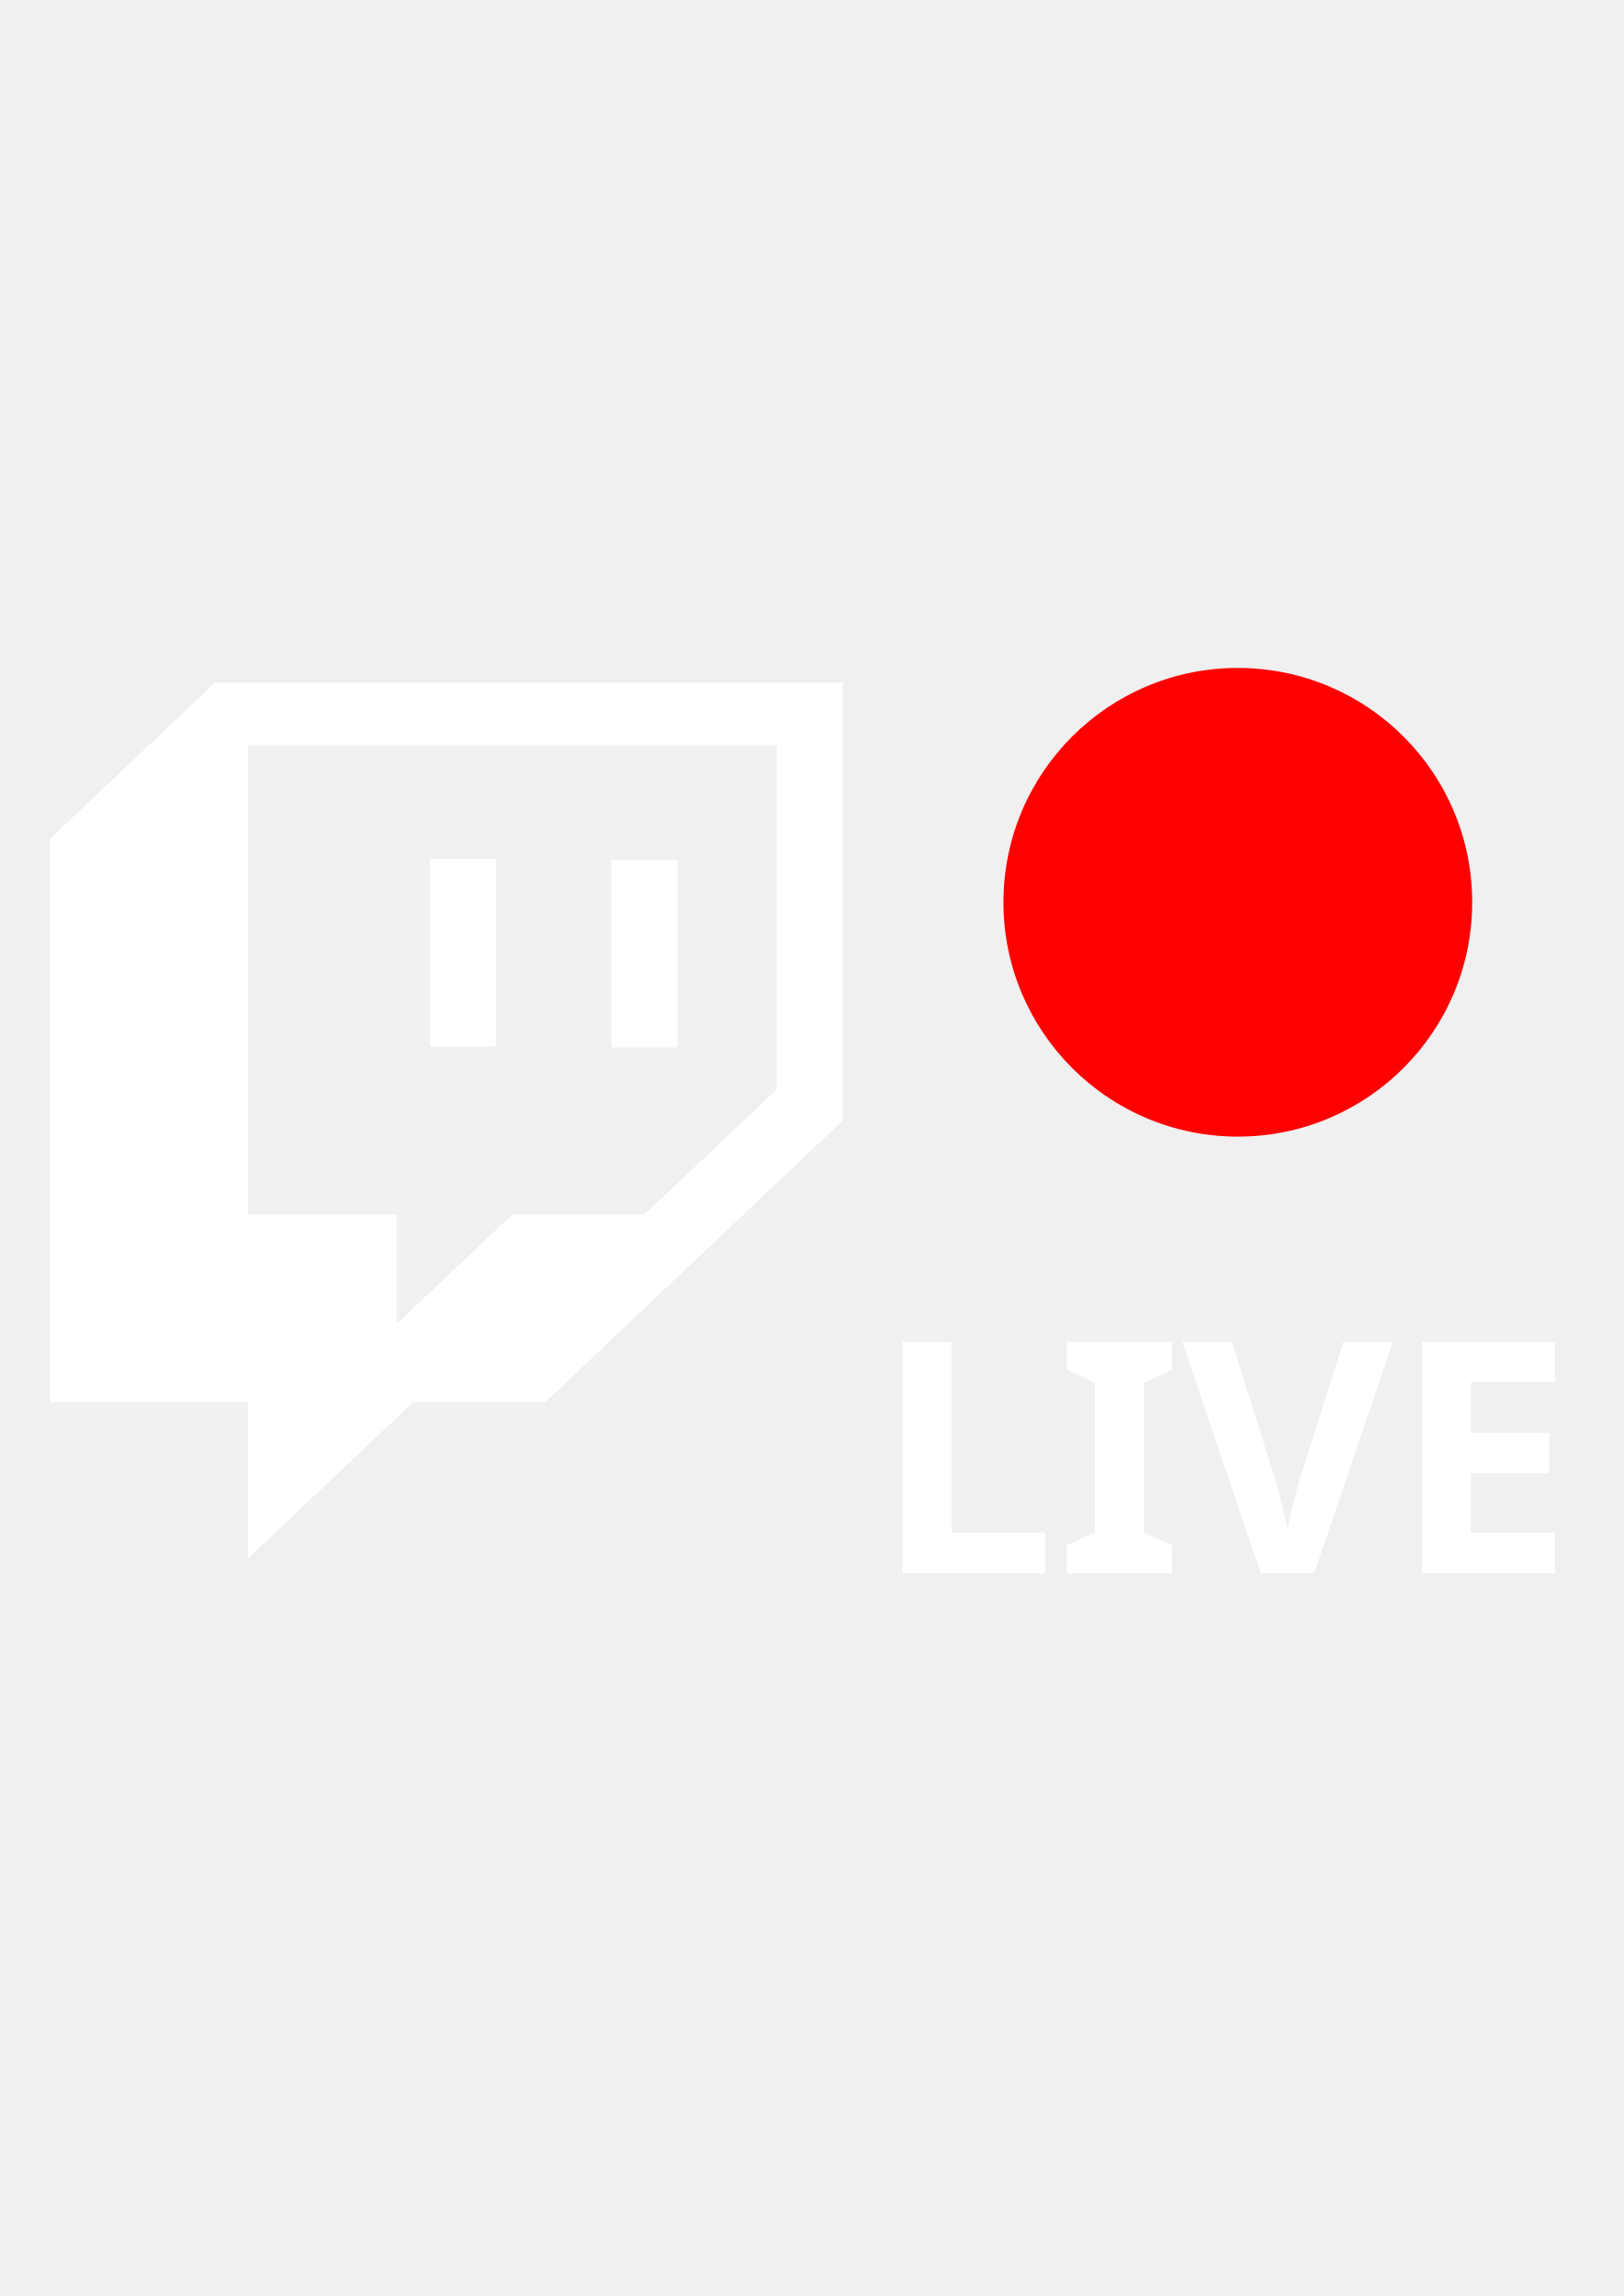
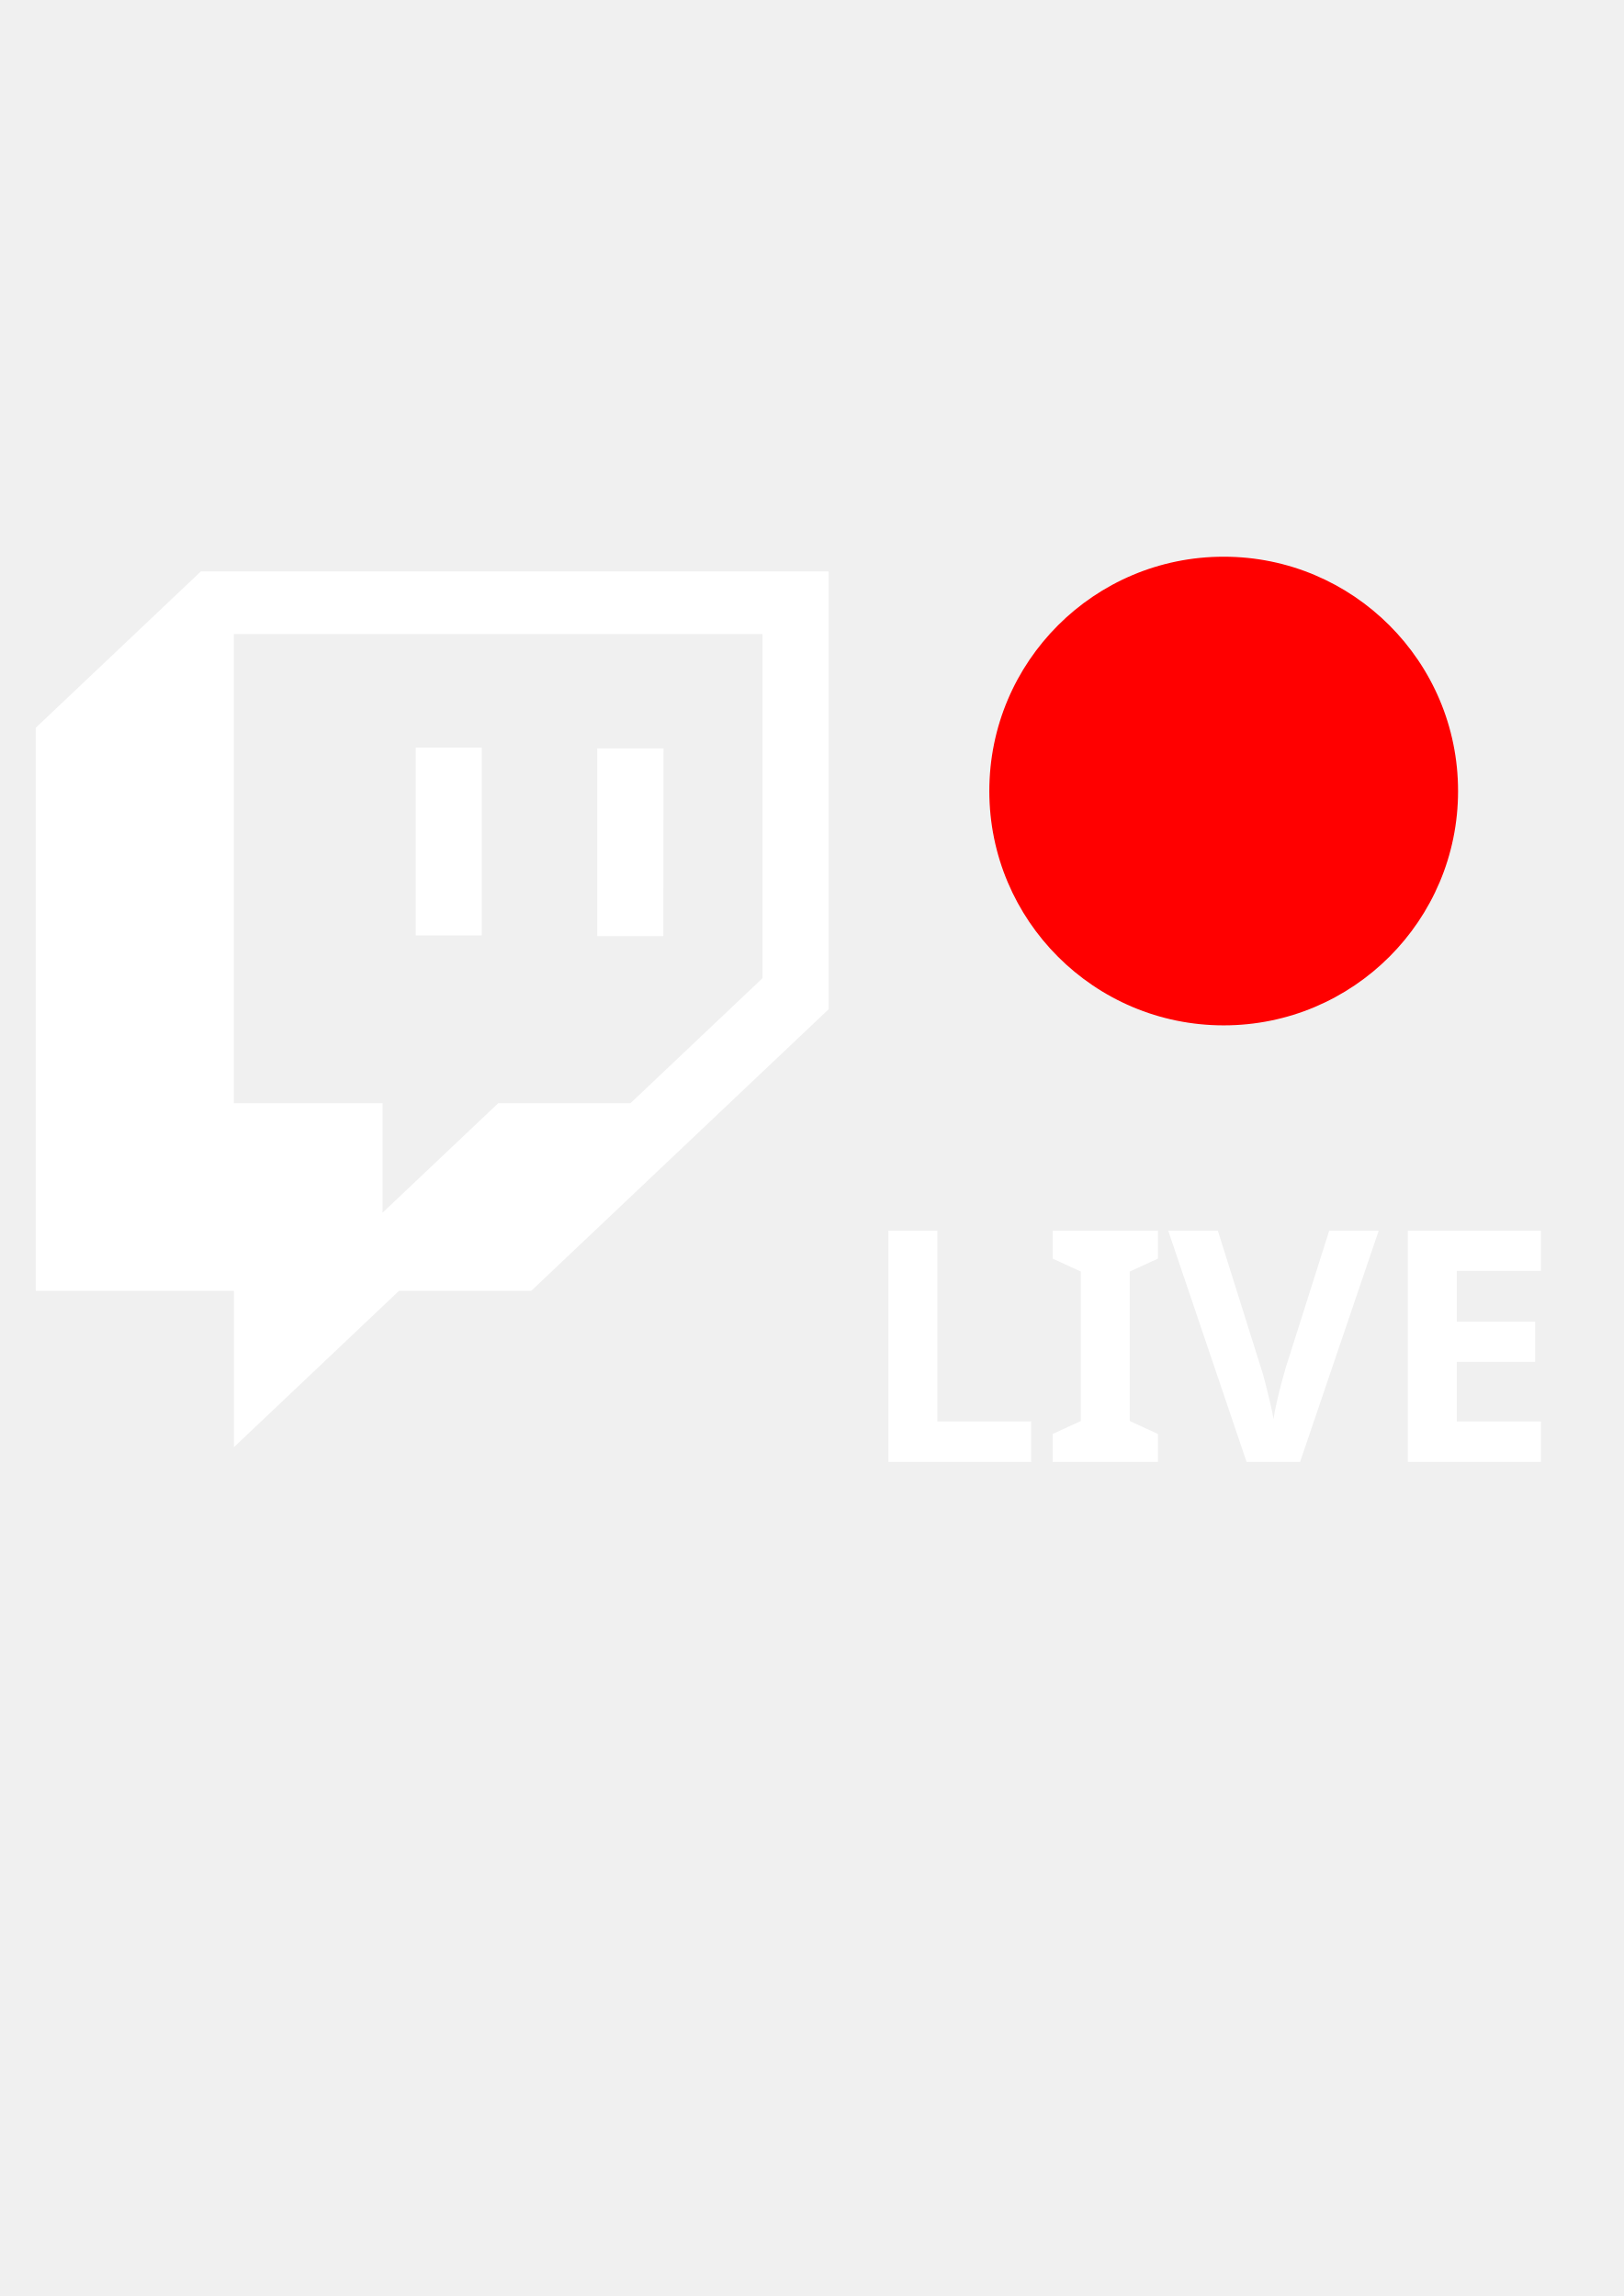
<svg xmlns="http://www.w3.org/2000/svg" width="210mm" height="297mm" viewBox="0 0 210 297" version="1.1" id="svg1" xml:space="preserve">
  <defs id="defs1" />
  <g id="layer1">
-     <g id="g4" transform="matrix(0.8362742,0,0,0.8362742,-14.8735,33.31709)">
+     <g id="g4" transform="matrix(0.8362742,0,0,0.8362742,-16.70061,18.92758)">
      <path d="m 122.58,93.136 h -10.239 v 29.025 h 10.213 z m -28.099,-0.132 h -10.213 v 29.051 h 10.213 z M 51.037,65.752 25.505,89.935 v 87.101 h 30.639 v 24.183 l 25.532,-24.183 h 20.452 l 45.985,-43.55 V 65.752 Z m 86.863,62.918 -20.426,19.341 H 97.022 L 79.136,164.944 V 148.011 H 56.143 V 75.436 h 81.756 z" id="path1" style="fill:#ffffff;stroke-width:0.265" />
      <g id="g3" transform="matrix(1.334591,0,0,1.334591,-80.45694,-60.57873)">
        <text xml:space="preserve" style="font-weight:bold;font-size:37.529px;font-family:'Arimo Nerd Font';-inkscape-font-specification:'Arimo Nerd Font, Bold';fill:#ffffff;stroke-width:1.632" x="174.824" y="197.867" id="text1">
          <tspan id="tspan1" style="stroke-width:1.632" x="174.824" y="197.867">LIVE</tspan>
        </text>
        <circle style="fill:#ff0000;stroke-width:1.632" id="path2" cx="217.053" cy="120.114" r="27.159" />
      </g>
    </g>
  </g>
</svg>
